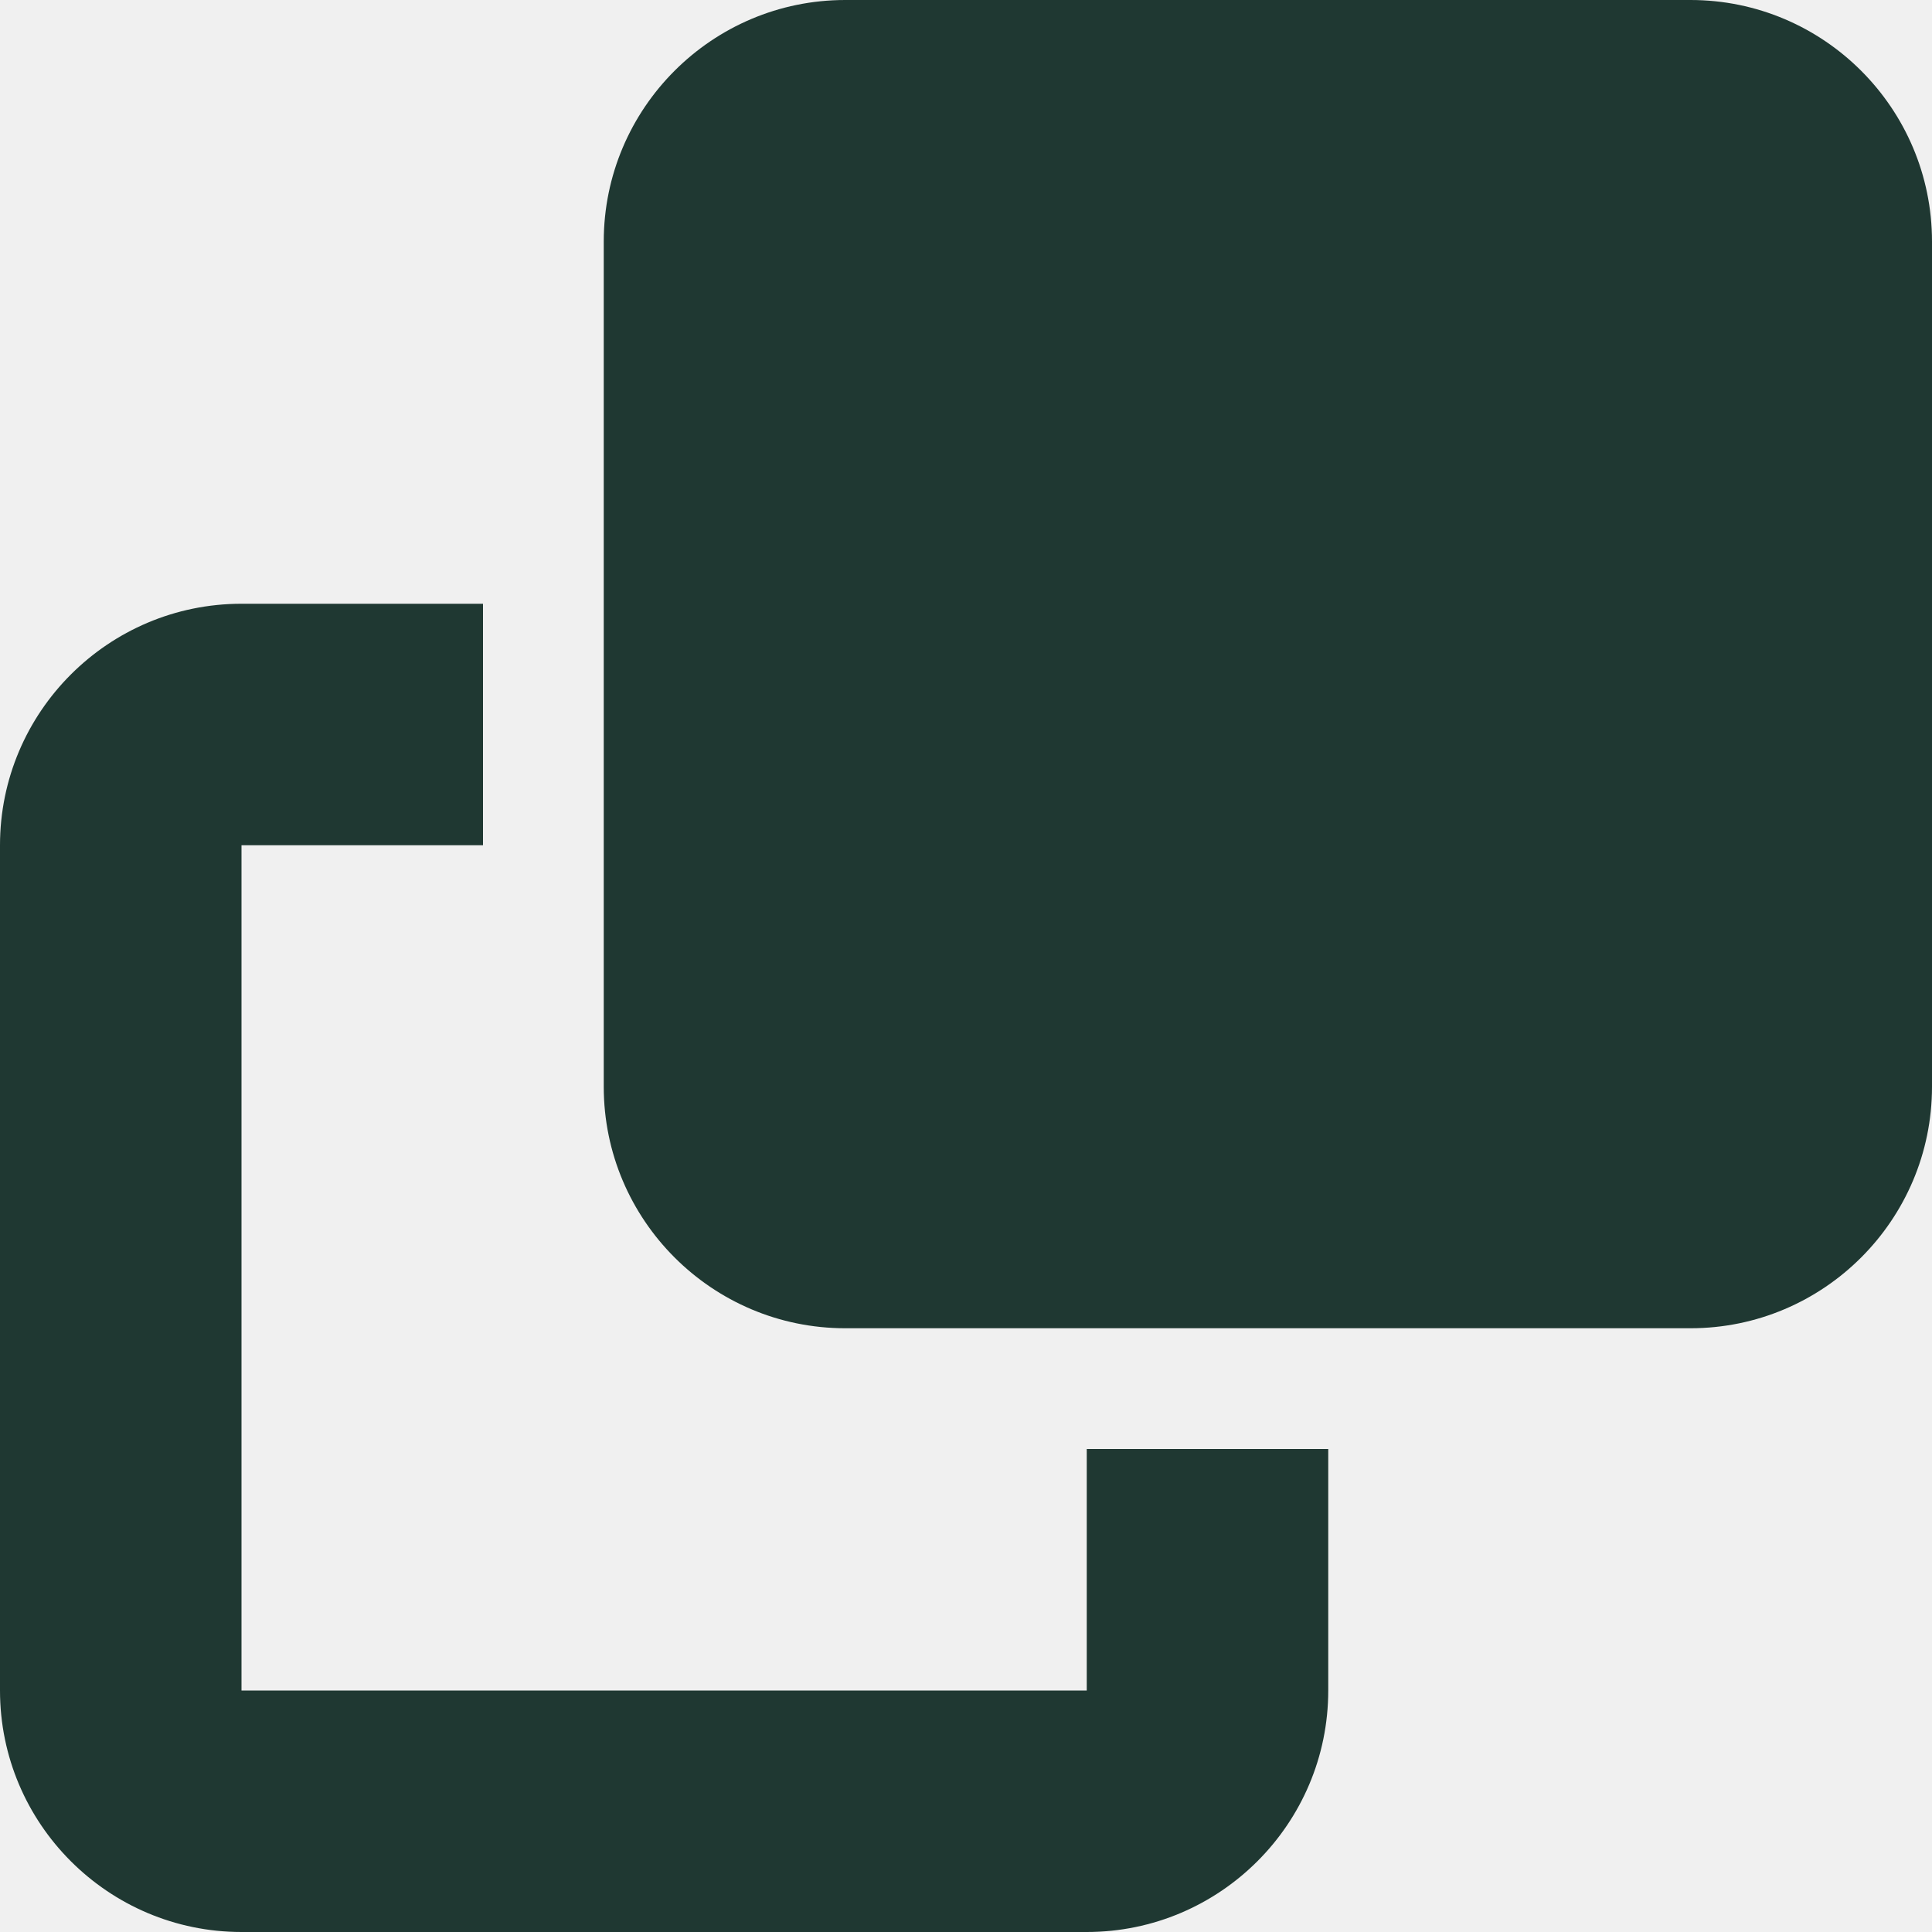
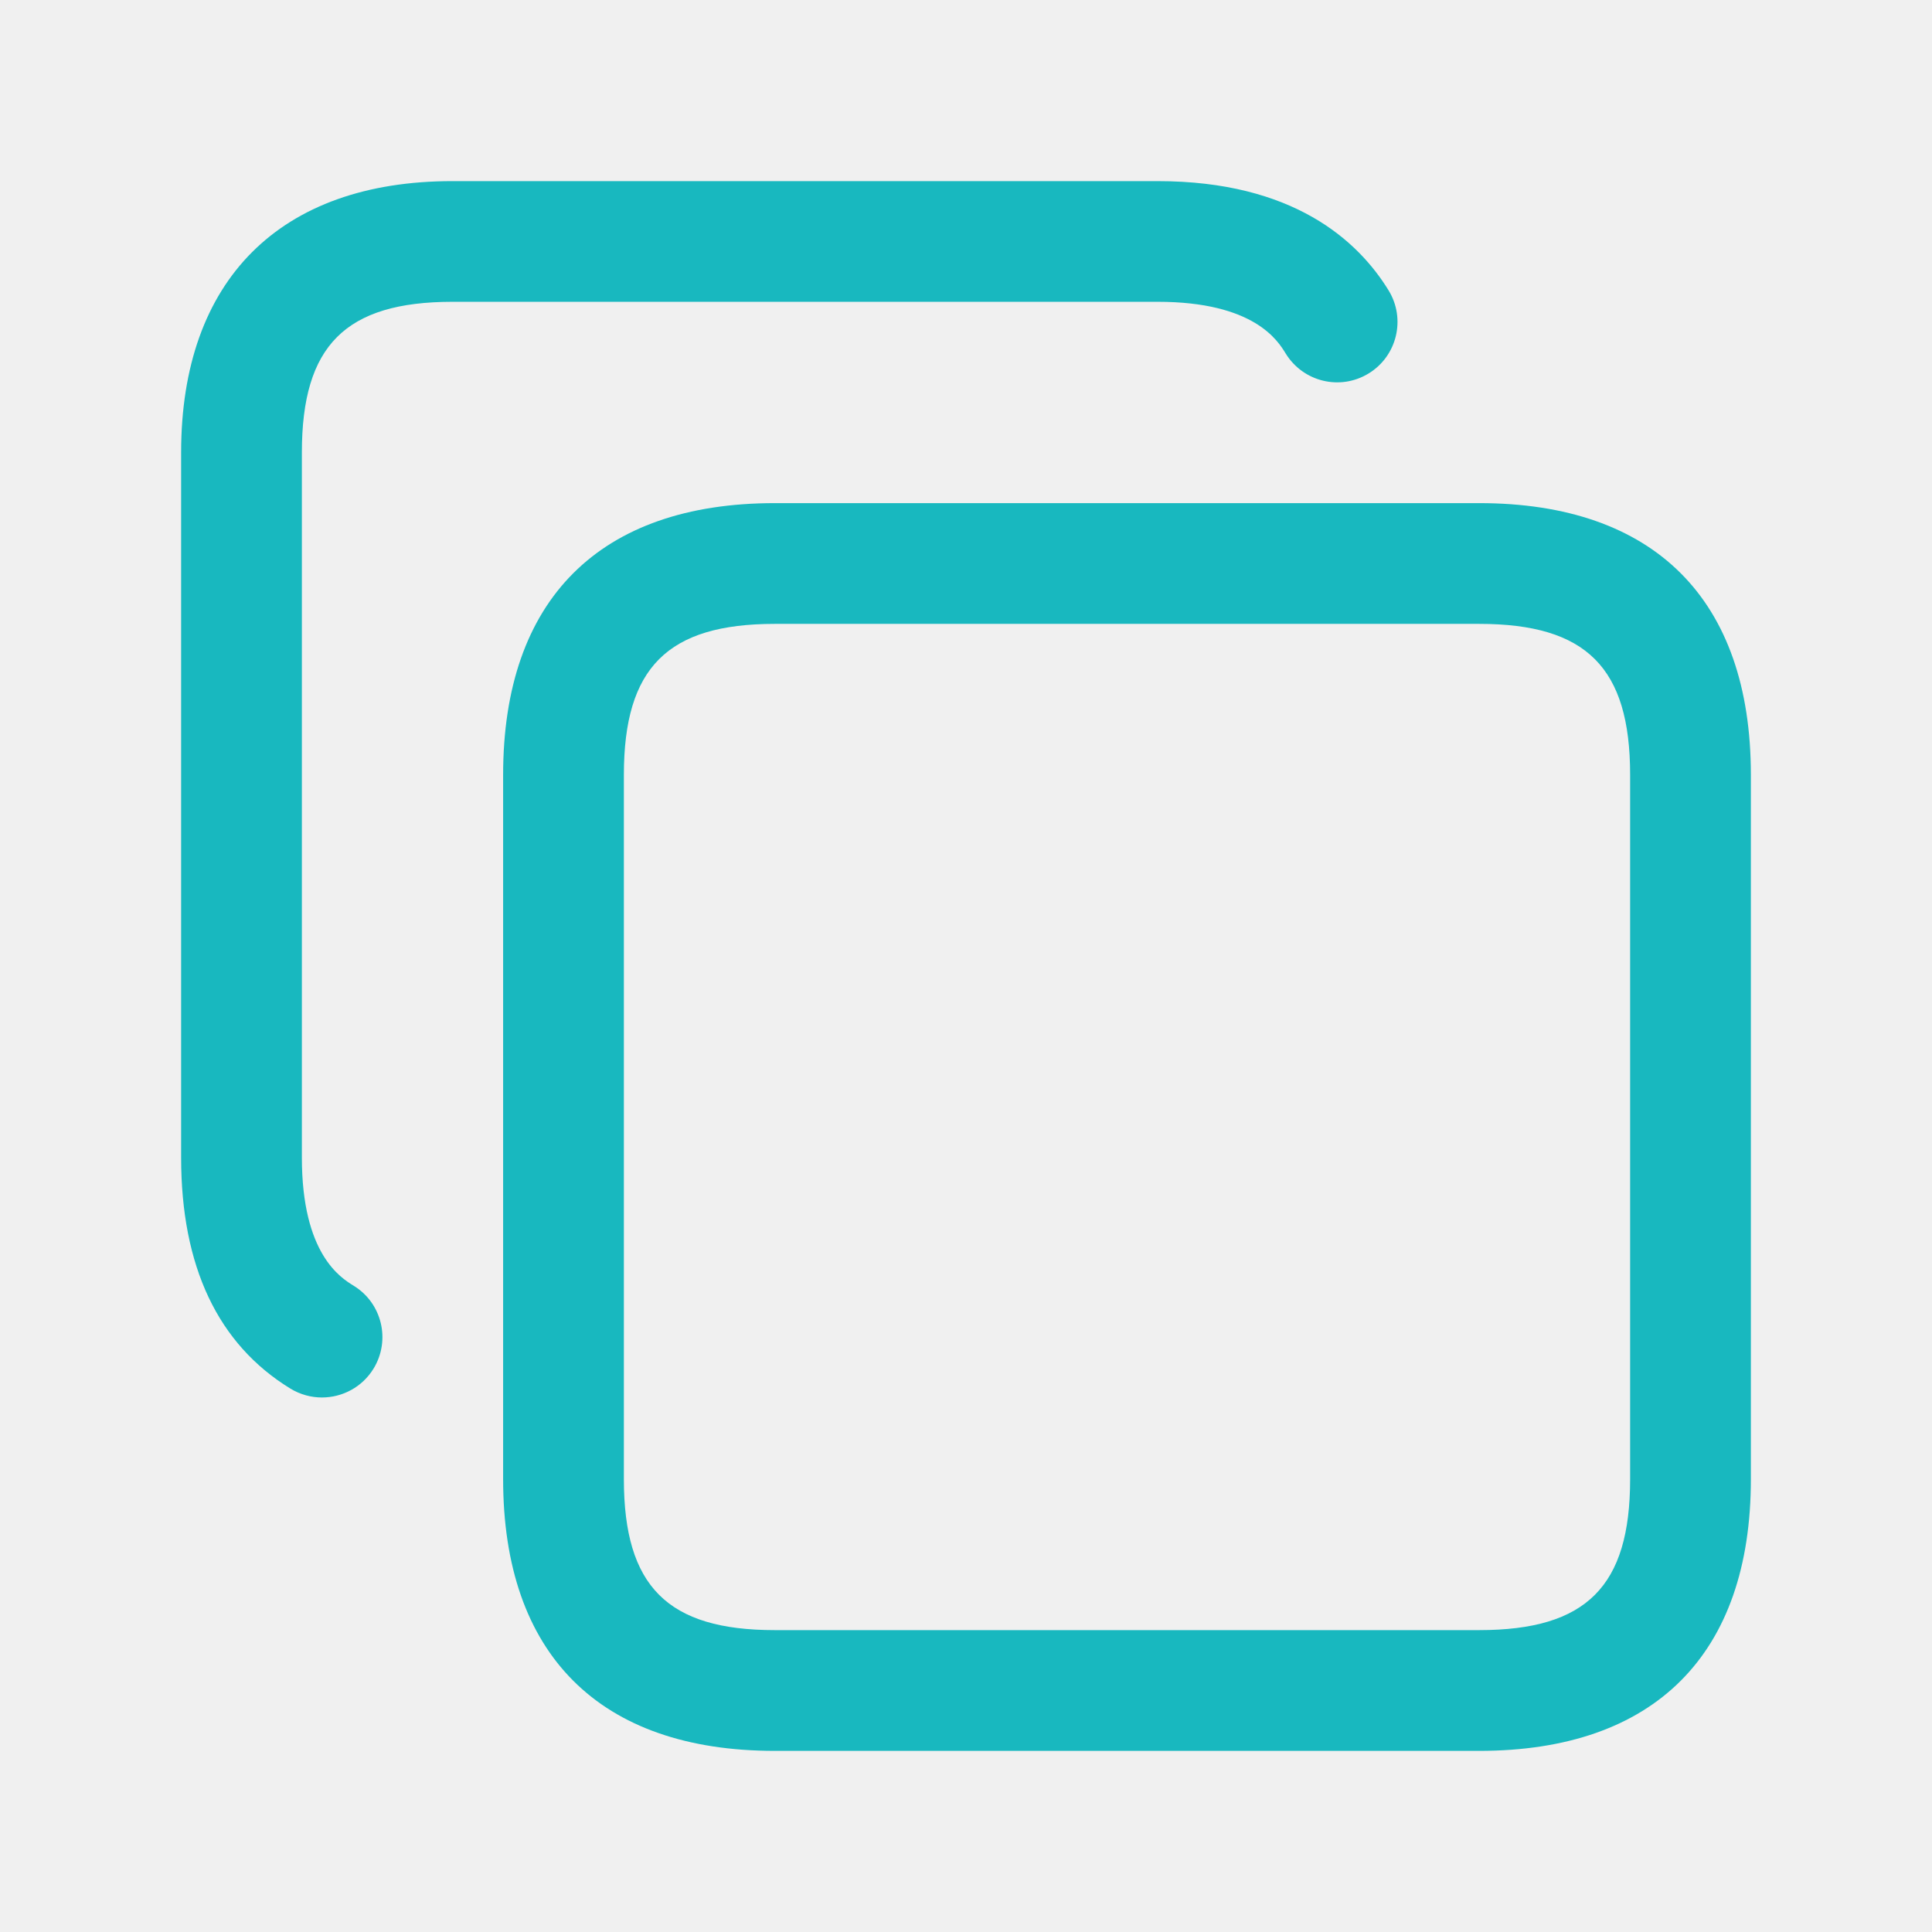
- <svg xmlns="http://www.w3.org/2000/svg" width="18" height="18" viewBox="0 0 18 18" fill="none">
-   <g clip-path="url(#clip0_15_704)">
-     <path d="M7.875 0C6.634 0 5.625 1.009 5.625 2.25V10.125C5.625 11.366 6.634 12.375 7.875 12.375H15.75C16.991 12.375 18 11.366 18 10.125V2.25C18 1.009 16.991 0 15.75 0H7.875ZM2.25 5.625C1.009 5.625 0 6.634 0 7.875V15.75C0 16.991 1.009 18 2.25 18H10.125C11.366 18 12.375 16.991 12.375 15.75V13.5H10.125V15.75H2.25V7.875H4.5V5.625H2.25Z" fill="#1F3832" />
-   </g>
-   <defs>
-     <clipPath id="clip0_15_704">
-       <rect width="18" height="18" fill="white" />
-     </clipPath>
-   </defs>
+ <svg xmlns="http://www.w3.org/2000/svg" width="24" height="24" viewBox="0 0 24 24" fill="none">
+   <path d="M18.375 6.25H9.625C7.448 6.25 6.25 7.448 6.25 9.625V18.375C6.25 20.552 7.448 21.75 9.625 21.75H18.375C20.552 21.75 21.75 20.552 21.75 18.375V9.625C21.75 7.448 20.552 6.25 18.375 6.25ZM20.25 18.375C20.25 19.707 19.707 20.25 18.375 20.25H9.625C8.293 20.25 7.75 19.707 7.75 18.375V9.625C7.75 8.293 8.293 7.75 9.625 7.75H18.375C19.707 7.75 20.25 8.293 20.25 9.625V18.375ZM3.75 5.62V14.38C3.75 15.578 4.233 15.873 4.392 15.971C4.746 16.187 4.856 16.649 4.64 17.002C4.498 17.233 4.252 17.36 3.999 17.36C3.866 17.36 3.73 17.324 3.608 17.25C2.707 16.698 2.25 15.733 2.25 14.38V5.62C2.25 3.478 3.479 2.25 5.62 2.25H14.38C16.065 2.25 16.87 2.989 17.25 3.608C17.466 3.961 17.355 4.423 17.002 4.639C16.648 4.856 16.188 4.744 15.971 4.391C15.874 4.232 15.578 3.749 14.38 3.749H5.62C4.292 3.75 3.75 4.292 3.75 5.62Z" fill="#18B8BF" />
</svg>
